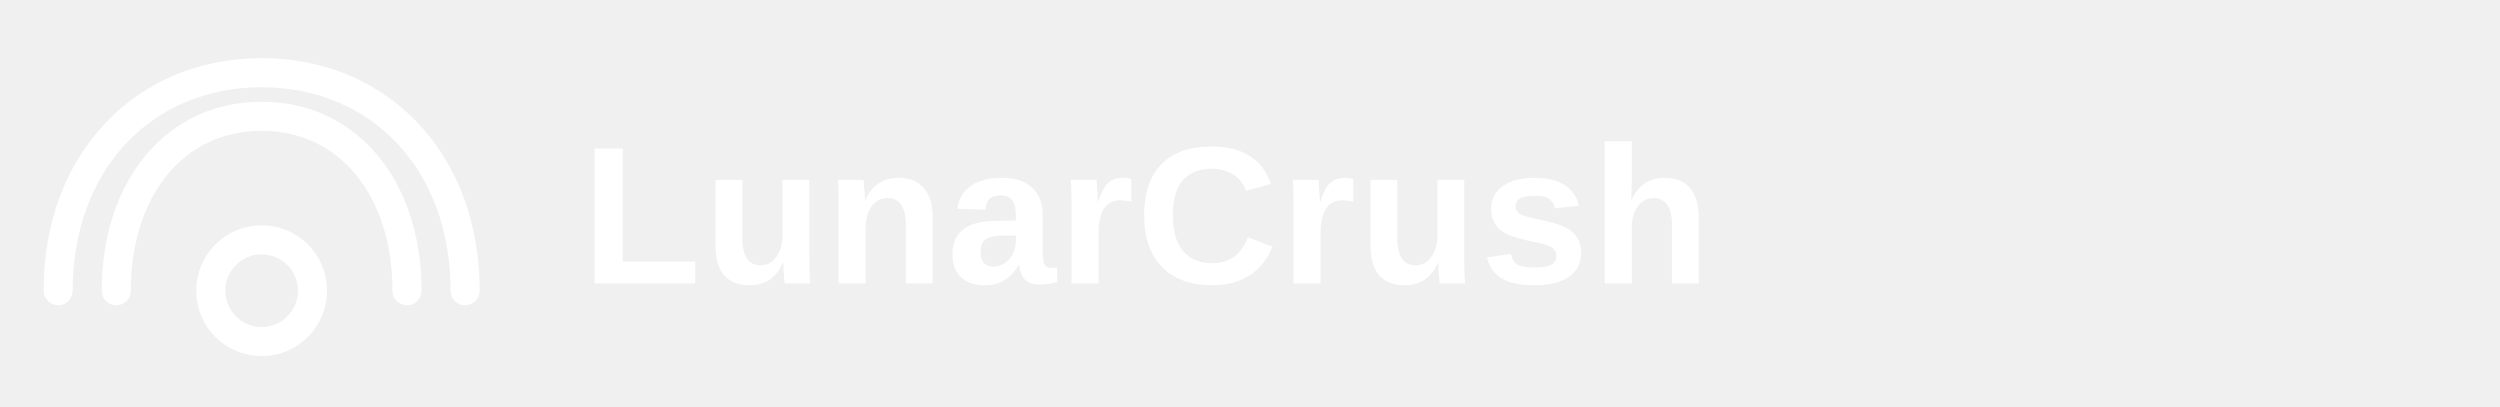
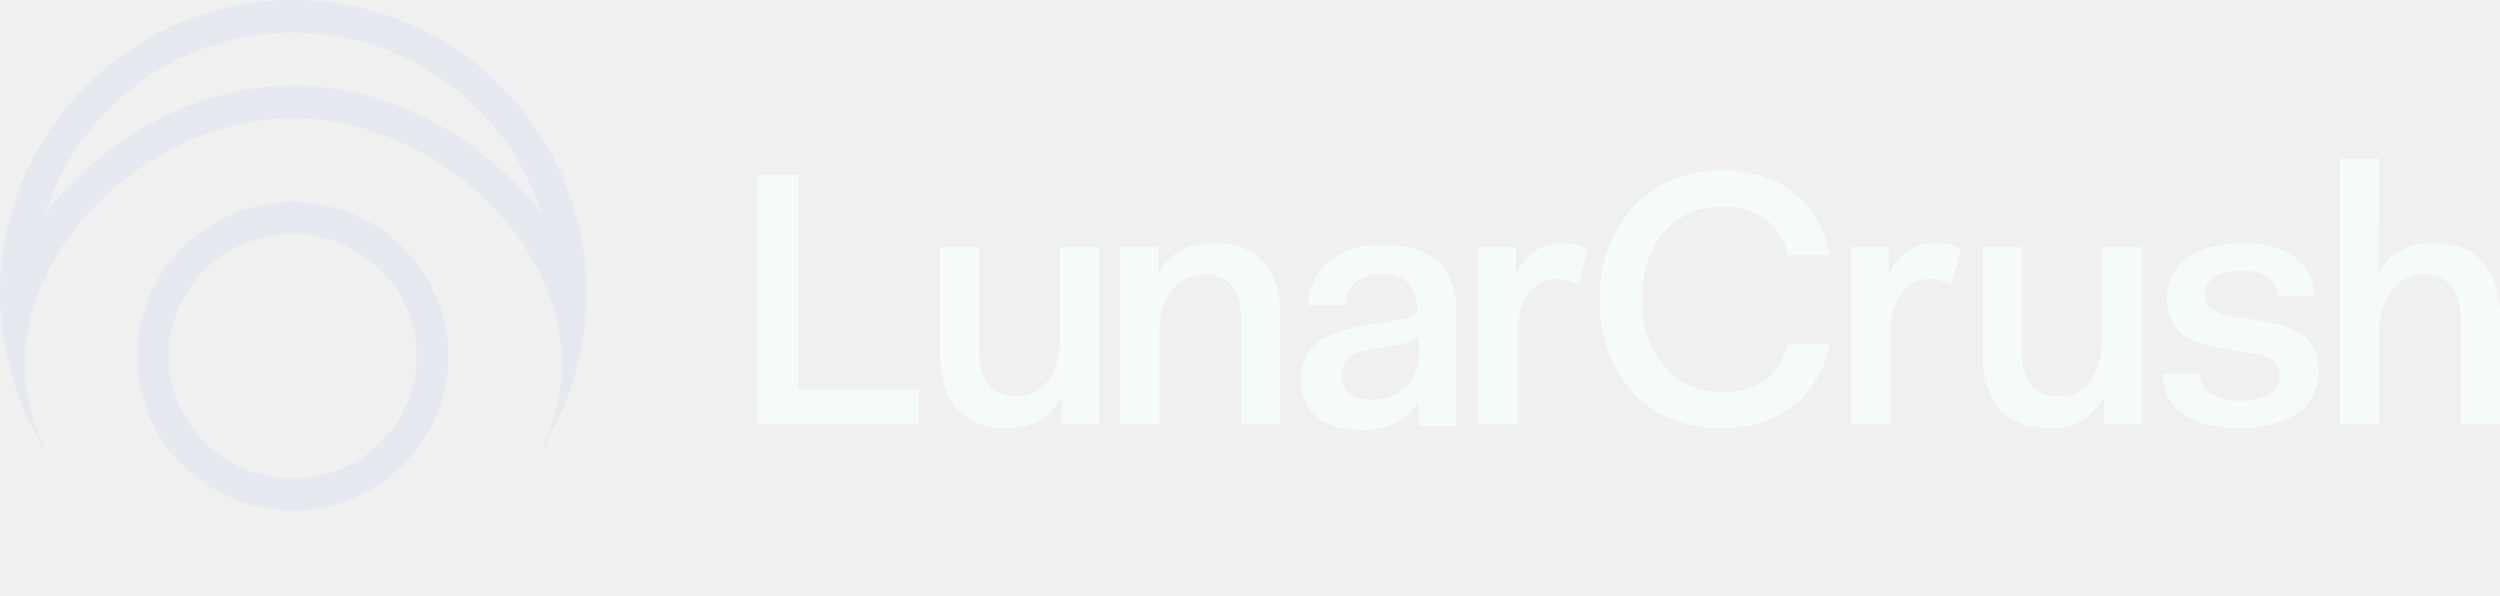
- <svg xmlns="http://www.w3.org/2000/svg" width="172" height="28" viewBox="0 0 172 28" fill="none">
-   <path d="M4 20 C4 11,10 5,18 5 C26 5,32 11,32 20" stroke="white" stroke-width="2" stroke-linecap="round" fill="none" />
-   <path d="M8 20 C8 13,12 8,18 8 C24 8,28 13,28 20" stroke="white" stroke-width="2" stroke-linecap="round" fill="none" />
-   <circle cx="18" cy="20" r="3.5" stroke="white" stroke-width="2" fill="none" />
-   <text x="40" y="19.5" font-family="'Geist','Helvetica Neue',Arial,sans-serif" font-size="13.5" font-weight="700" fill="white" letter-spacing="0.01em">LunarCrush</text>
+ <svg xmlns="http://www.w3.org/2000/svg" width="571" height="136" viewBox="0 0 571 136" fill="none">
+   <path fill-rule="evenodd" clip-rule="evenodd" d="M31.273 81.36C31.273 61.903 47.217 46.164 66.842 46.164C86.466 46.164 102.411 61.903 102.411 81.36C102.41 100.514 86.96 116.064 67.759 116.545L66.842 116.557C47.217 116.557 31.273 100.818 31.273 81.36ZM95.127 80.641C94.747 65.804 82.646 53.797 67.573 53.419L66.842 53.41C51.185 53.41 38.547 65.953 38.547 81.36L38.555 82.08C38.942 97.156 51.43 109.311 66.842 109.311C82.498 109.311 95.136 96.767 95.136 81.36L95.127 80.641Z" fill="#E6E9F0" />
+   <path d="M67.002 0C104.005 6.13987e-05 134.002 29.997 134.002 67C134.002 80.441 130.044 92.958 123.23 103.449C142.051 66.802 104.532 26.986 67.002 26.986C29.472 26.986 -8.047 66.802 10.774 103.449C3.96 92.958 0.002 80.441 0.002 67C0.002 29.997 29.999 0 67.002 0ZM67.002 7.444C40.344 7.444 17.778 24.959 10.181 49.108C10.758 48.327 11.352 47.558 11.961 46.802C24.933 30.713 45.742 19.542 67.002 19.542C88.262 19.542 109.071 30.713 122.043 46.802C122.652 47.558 123.246 48.327 123.822 49.108C116.225 24.959 93.659 7.444 67.002 7.444Z" fill="#E6E9F0" />
+   <path d="M315.746 55.888C327.043 55.888 332.568 61.264 332.568 70.693V97.245H324.075V92.199H323.663C321.271 96.087 316.653 98.237 310.799 98.237C301.975 98.237 297.192 93.688 297.192 86.905C297.192 80.123 301.151 76.153 310.634 74.581L318.467 73.258C322.426 72.596 323.663 72.1 323.663 70.528C323.663 65.648 321.271 62.587 315.746 62.587C310.386 62.587 307.583 65.482 307.253 69.701H298.759C299.254 61.347 305.686 55.888 315.746 55.888ZM223.671 56.439V79.788C223.671 87.819 227.144 90.551 232.271 90.551C237.977 90.551 242.112 85.666 242.112 77.304V56.439H251.043V96.843H242.525V90.965H242.195C239.879 95.519 235.744 97.837 229.956 97.837C221.852 97.837 214.741 93.532 214.741 80.947V56.439H223.671ZM393.288 38.887C406.932 38.887 415.698 46.587 417.93 58.261H408.421C406.436 51.058 401.392 47.166 393.288 47.166C382.207 47.166 375.013 55.86 375.013 68.362C375.013 80.615 382.29 89.557 393.04 89.557C401.805 89.557 406.436 85.666 408.421 78.463H417.93C415.698 90.137 406.684 97.837 392.957 97.837C376.253 97.837 365.338 85.5 365.338 68.362C365.338 51.472 376.501 38.887 393.288 38.887ZM461.719 56.439V79.788C461.719 87.819 465.192 90.551 470.319 90.551C476.025 90.551 480.159 85.666 480.159 77.304V56.439H489.09V96.843H480.573V90.965H480.242C477.927 95.519 473.792 97.837 468.003 97.837C459.9 97.837 452.788 93.532 452.788 80.947V56.439H461.719ZM511.811 55.446C521.156 55.446 528.515 59.254 528.515 67.7H520.163C520.163 63.725 516.607 61.738 511.811 61.738C507.098 61.738 503.542 63.725 503.542 67.285C503.542 70.018 505.444 71.425 510.24 72.253L517.682 73.495C524.05 74.572 529.59 77.055 529.59 84.59C529.59 93.449 522.148 97.837 511.398 97.837C501.309 97.837 493.95 93.697 493.95 85.252H502.467C502.467 89.723 507.015 91.544 511.398 91.544C517.6 91.544 520.659 89.392 520.659 85.666C520.659 82.685 518.592 81.444 514.54 80.781L507.098 79.456C500.896 78.463 494.942 75.979 494.942 68.362C494.942 60.082 502.302 55.446 511.811 55.446ZM182.344 39.88V88.812H209.881V96.843H173V39.88H182.344ZM277.32 55.446C285.341 55.446 292.452 59.751 292.452 72.336V96.843H283.522V73.495C283.522 65.464 280.131 62.732 274.922 62.732C269.216 62.732 264.833 67.617 264.833 75.731V96.843H255.902V56.439H264.502V62.318H264.833C267.148 57.764 271.448 55.446 277.32 55.446ZM357.162 55.446C358.816 55.446 360.718 55.694 362.785 57.102L360.47 65.05C358.651 64.139 357.079 63.725 355.508 63.725C349.472 63.725 346.577 69.604 346.577 76.641V96.843H337.647V56.439H346.247V62.318H346.495C348.479 58.012 352.035 55.446 357.162 55.446ZM442.305 55.446C443.959 55.446 445.861 55.694 447.928 57.102L445.613 65.05C443.794 64.139 442.223 63.725 440.651 63.725C434.615 63.725 431.721 69.604 431.721 76.641V96.843H422.79V56.439H431.39V62.318H431.638C433.623 58.012 437.178 55.446 442.305 55.446ZM543.381 36.237L543.381 48.955L543.38 49.923C543.375 52.89 543.338 57.698 543.05 62.318H543.381C545.696 57.764 549.996 55.446 555.867 55.446C563.888 55.446 571 59.751 571 72.336V96.843H562.069V73.495C562.069 65.464 558.679 62.732 553.469 62.732C547.681 62.732 543.381 67.865 543.381 75.813V96.843H534.45V36.237H543.381ZM324.109 76.677C323.278 77.675 321.867 78.257 319.957 78.589L312.981 79.753C308.248 80.501 306.421 82.579 306.421 85.738C306.421 89.063 308.746 91.307 313.313 91.307C319.043 91.307 324.109 87.733 324.109 80.418V76.677Z" fill="#F5FAFA" />
</svg>
